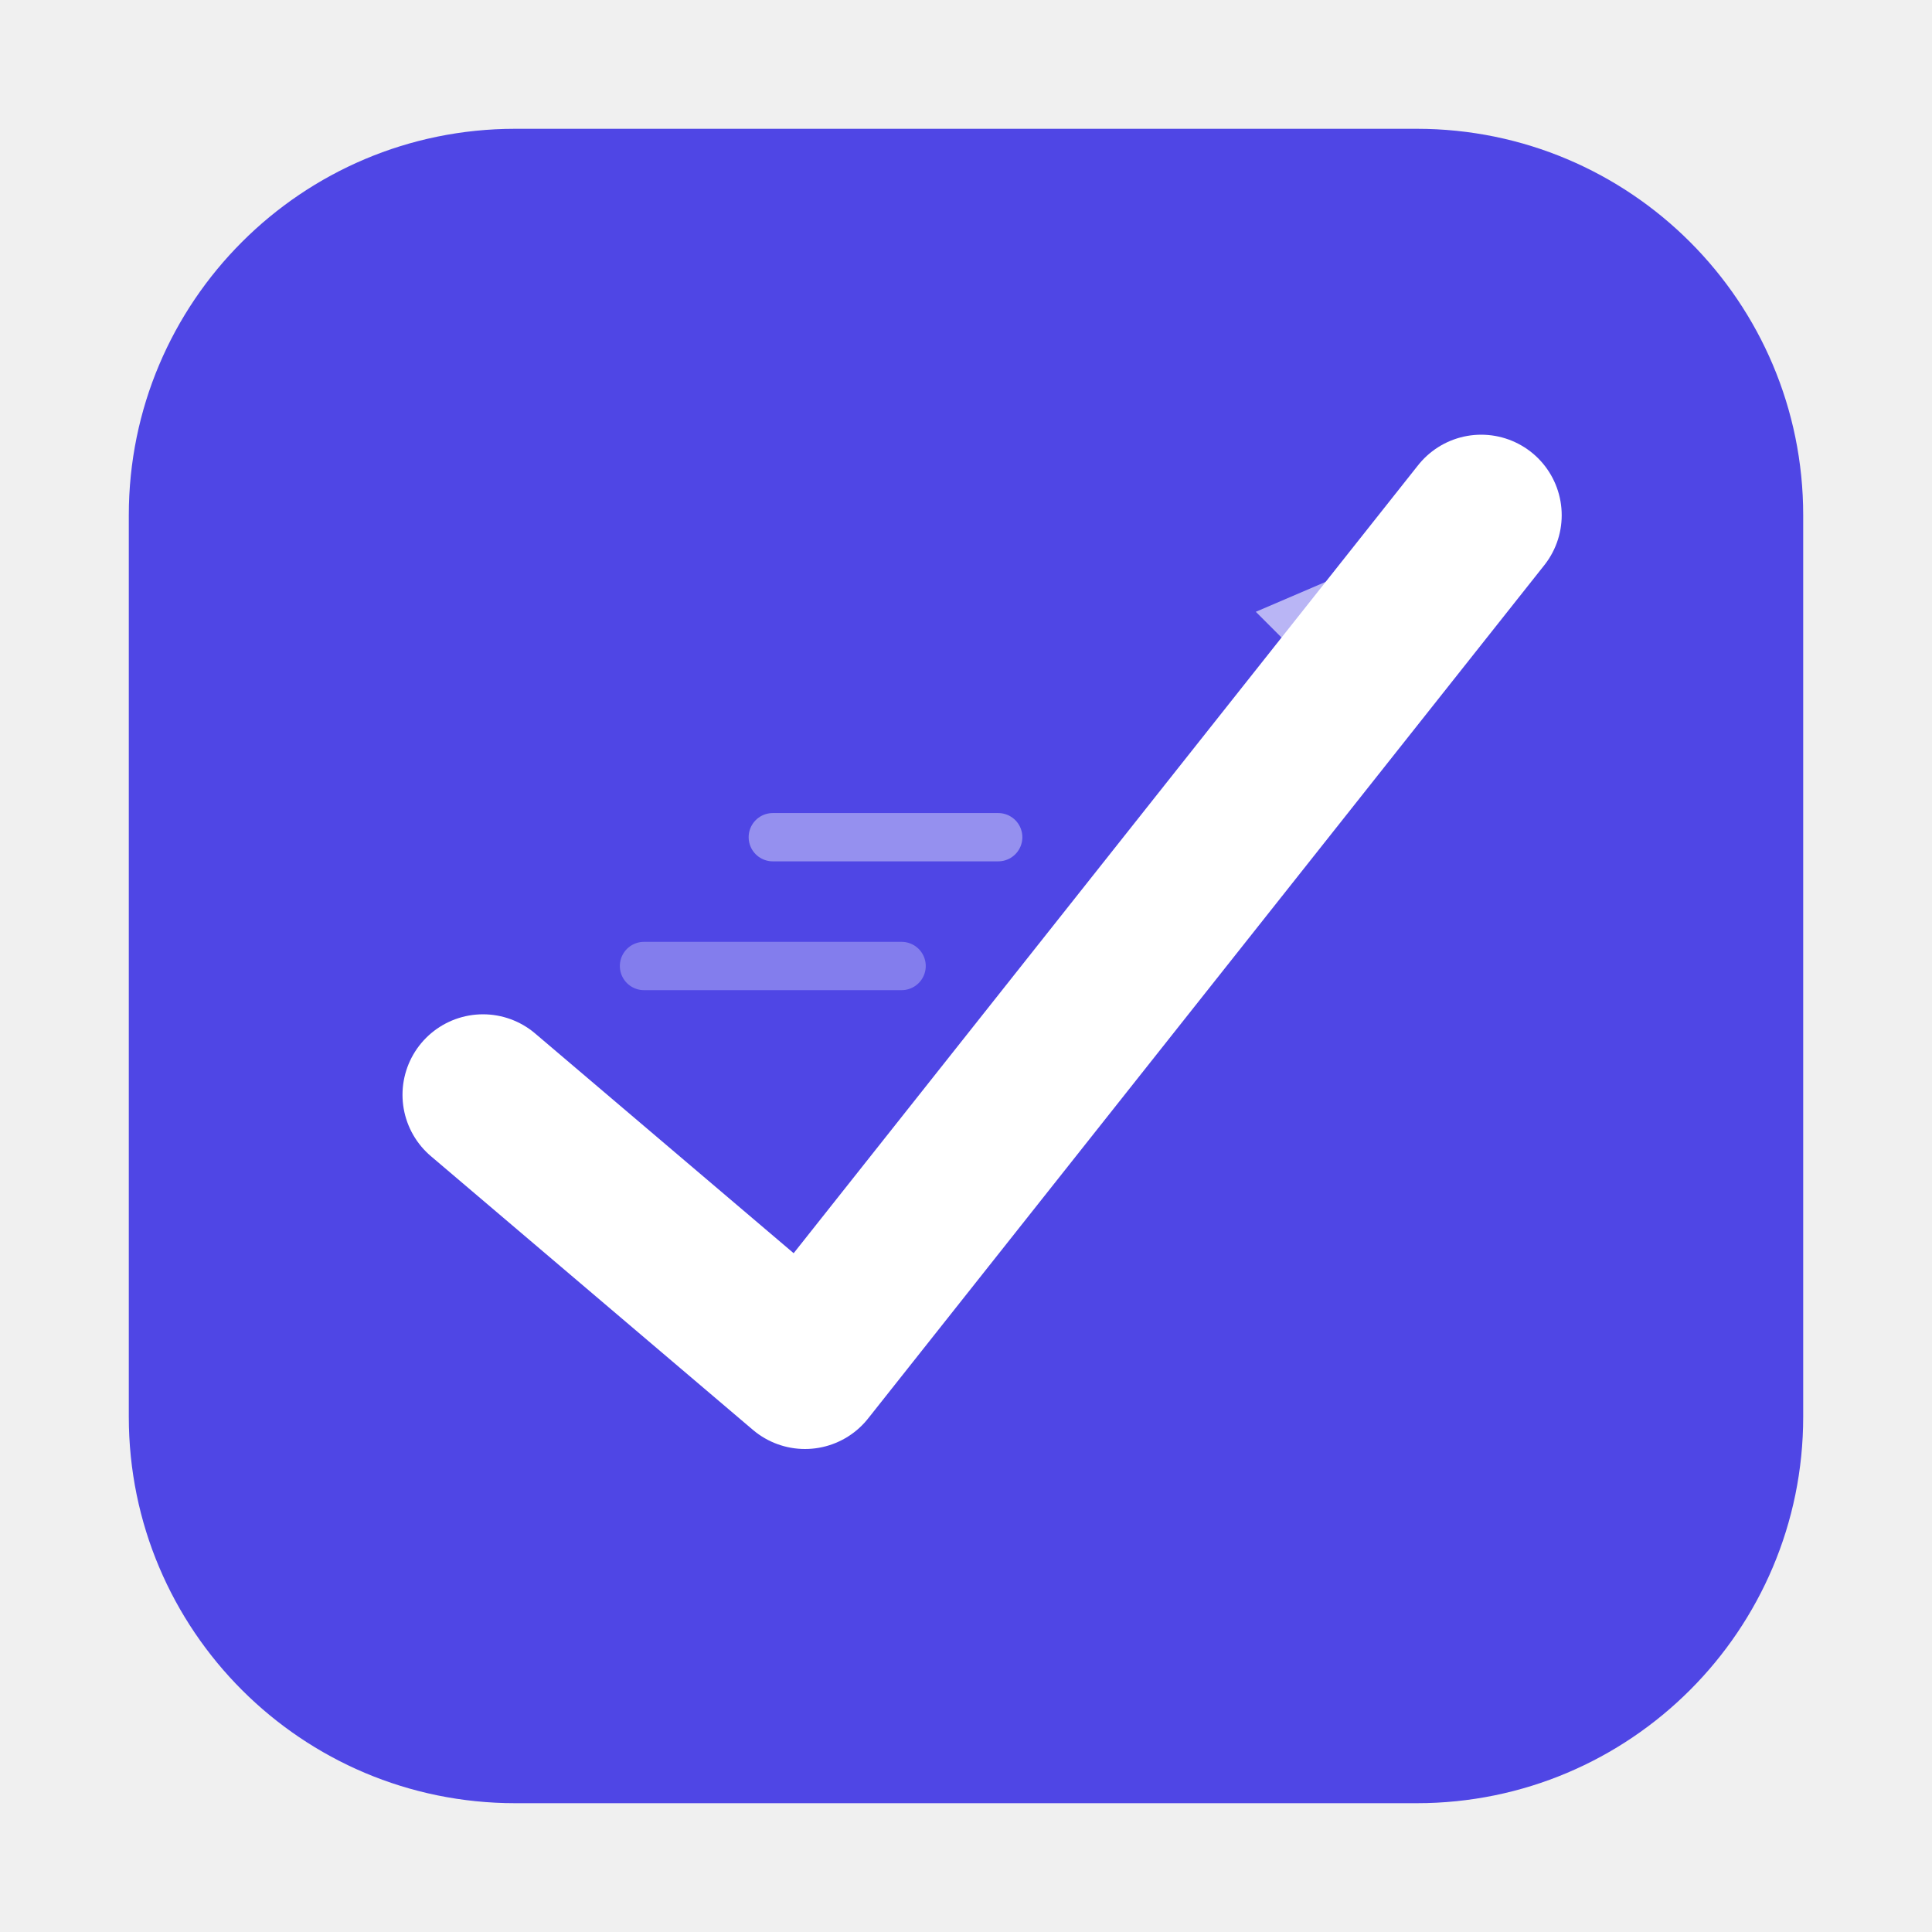
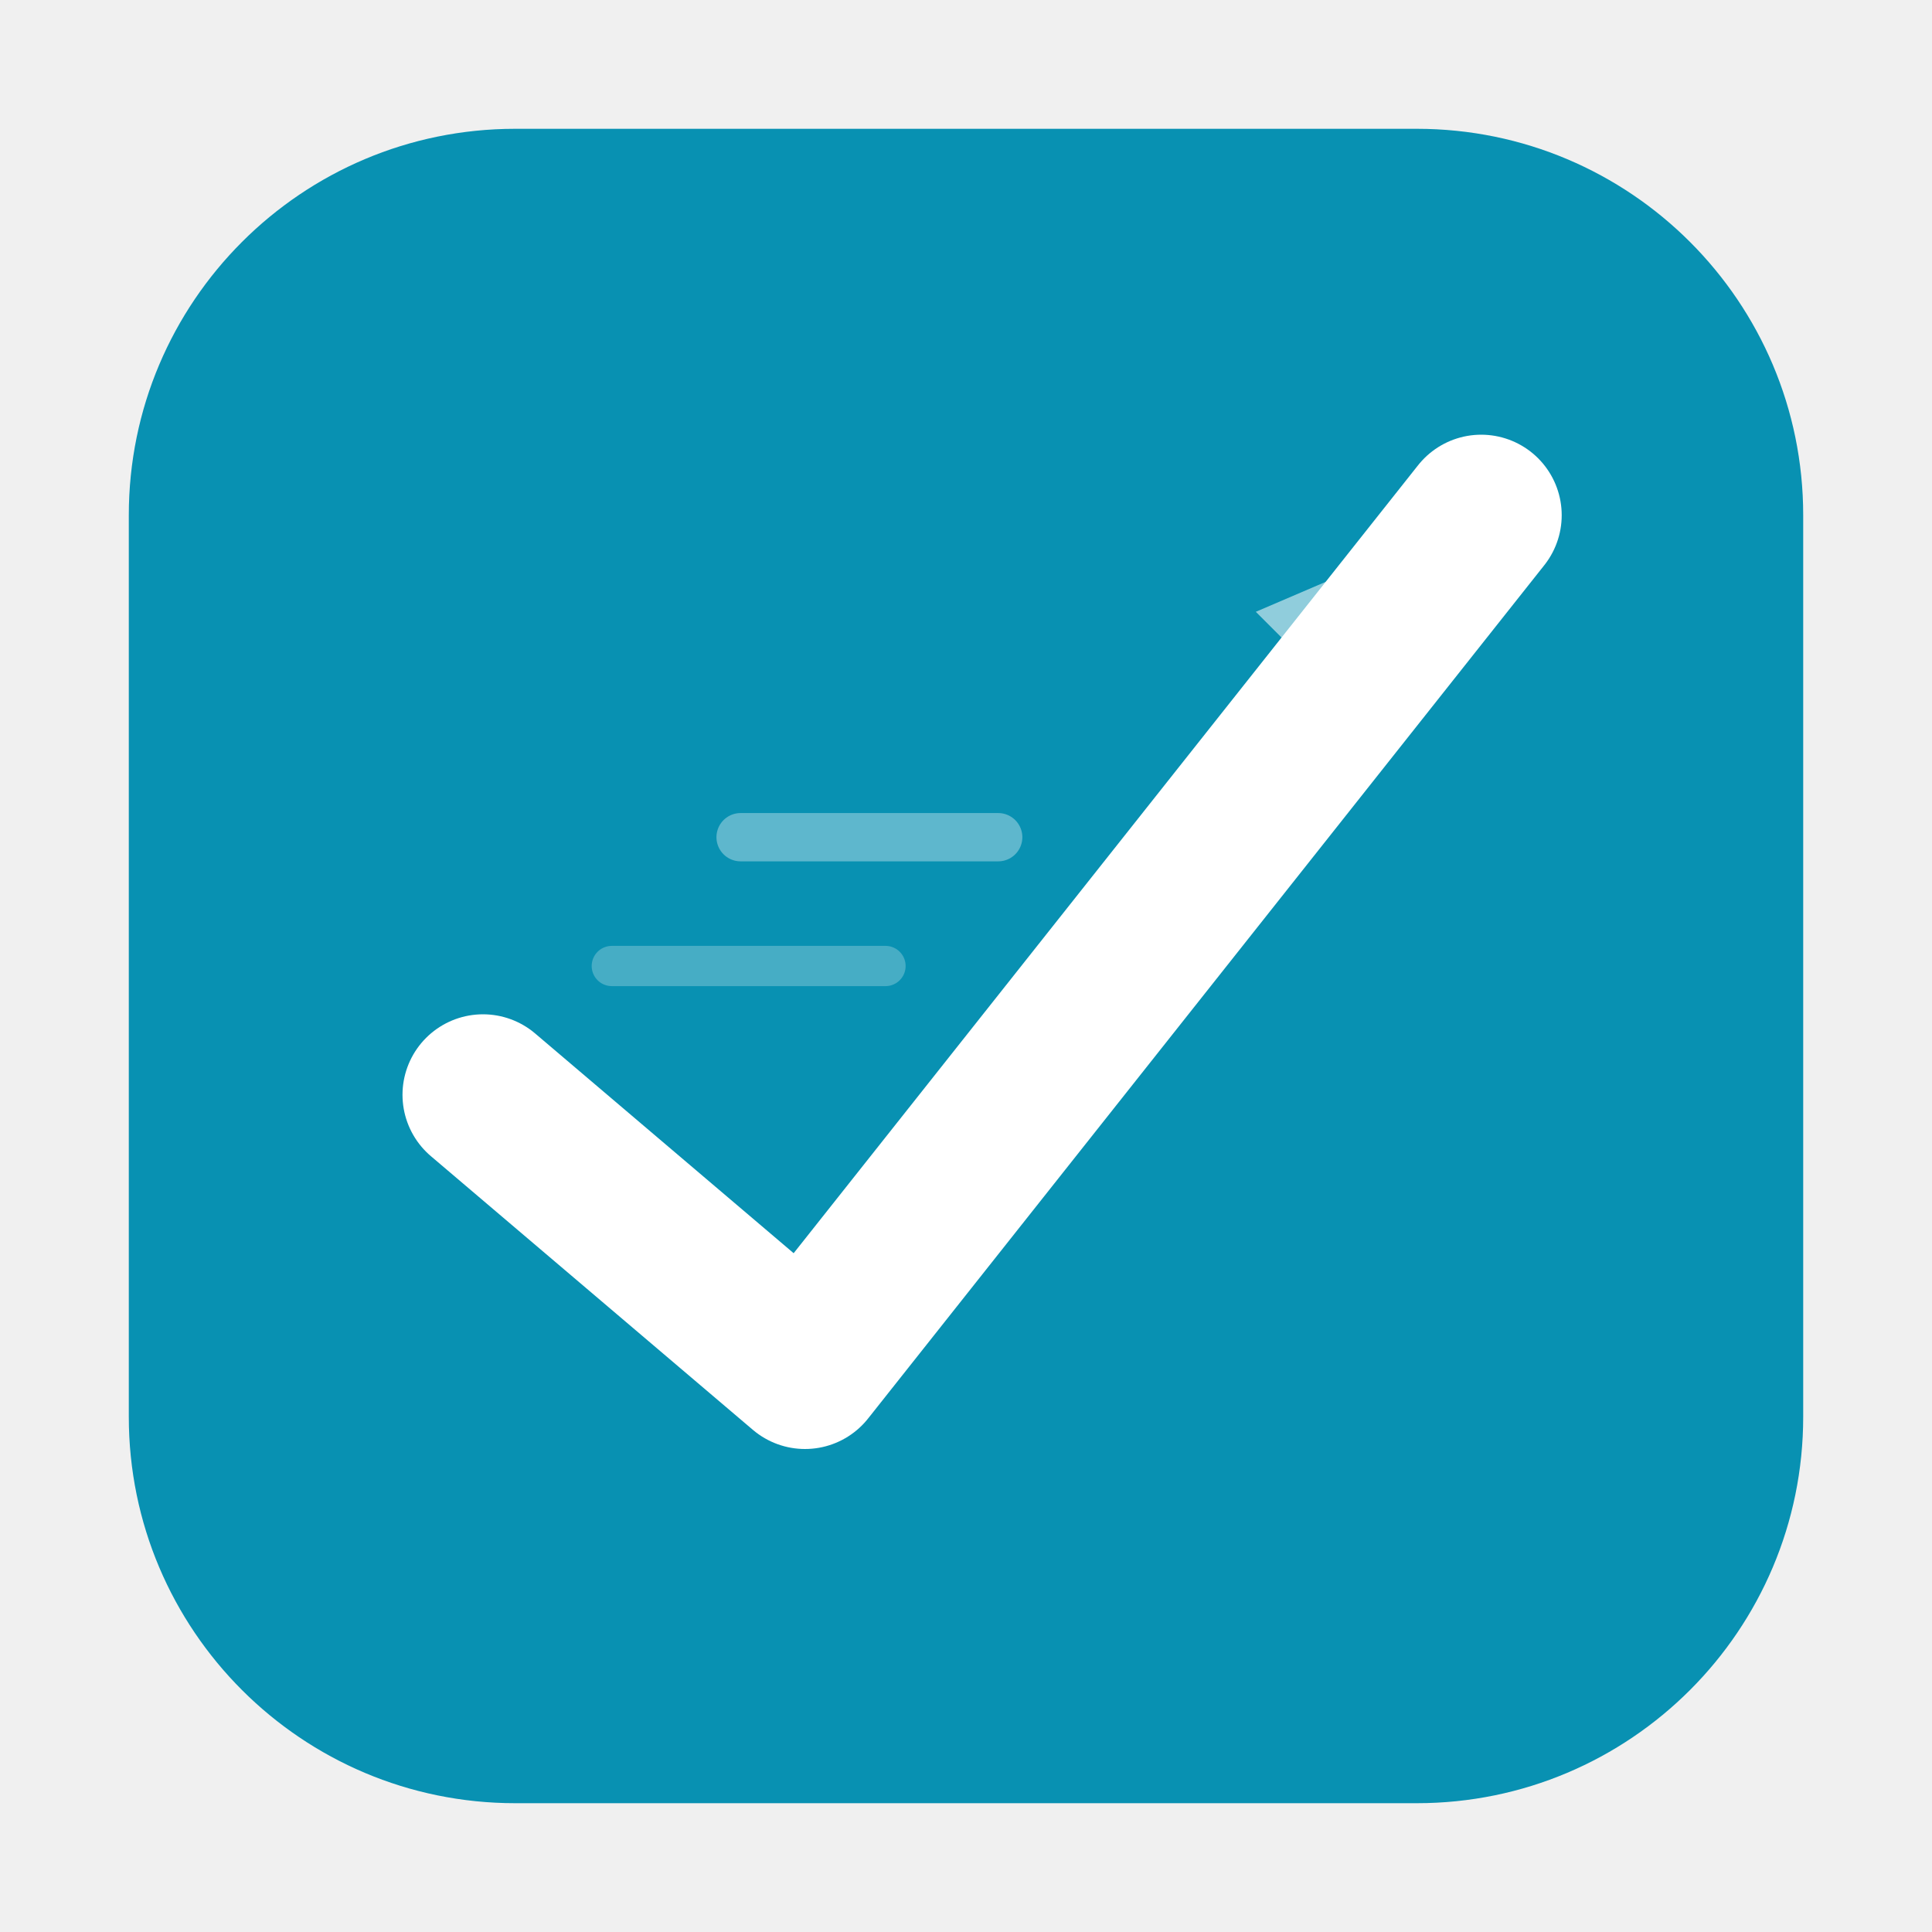
<svg xmlns="http://www.w3.org/2000/svg" viewBox="0 0 120 120" fill="none">
-   <rect x="8" y="8" width="104" height="104" rx="24" fill="#4F46E5" />
+   <rect x="8" y="8" width="104" height="104" rx="24" fill="#0891B2" />
  <path d="M30 68 L50 85 L92 32" stroke="white" stroke-width="10" stroke-linecap="round" stroke-linejoin="round" fill="none" />
-   <path d="M92 32 L78 38 L85 45 Z" fill="white" opacity="0.6" />
-   <line x1="62" y1="52" x2="48" y2="52" stroke="white" stroke-width="3" stroke-linecap="round" opacity="0.4" />
-   <line x1="56" y1="60" x2="40" y2="60" stroke="white" stroke-width="3" stroke-linecap="round" opacity="0.3" />
+   <path d="M92 32 L78 38 L85 45 Z" fill="white" opacity="0.55" />
+   <line x1="62" y1="52" x2="46" y2="52" stroke="white" stroke-width="3" stroke-linecap="round" opacity="0.35" />
+   <line x1="55" y1="60" x2="38" y2="60" stroke="white" stroke-width="2.5" stroke-linecap="round" opacity="0.25" />
</svg>
